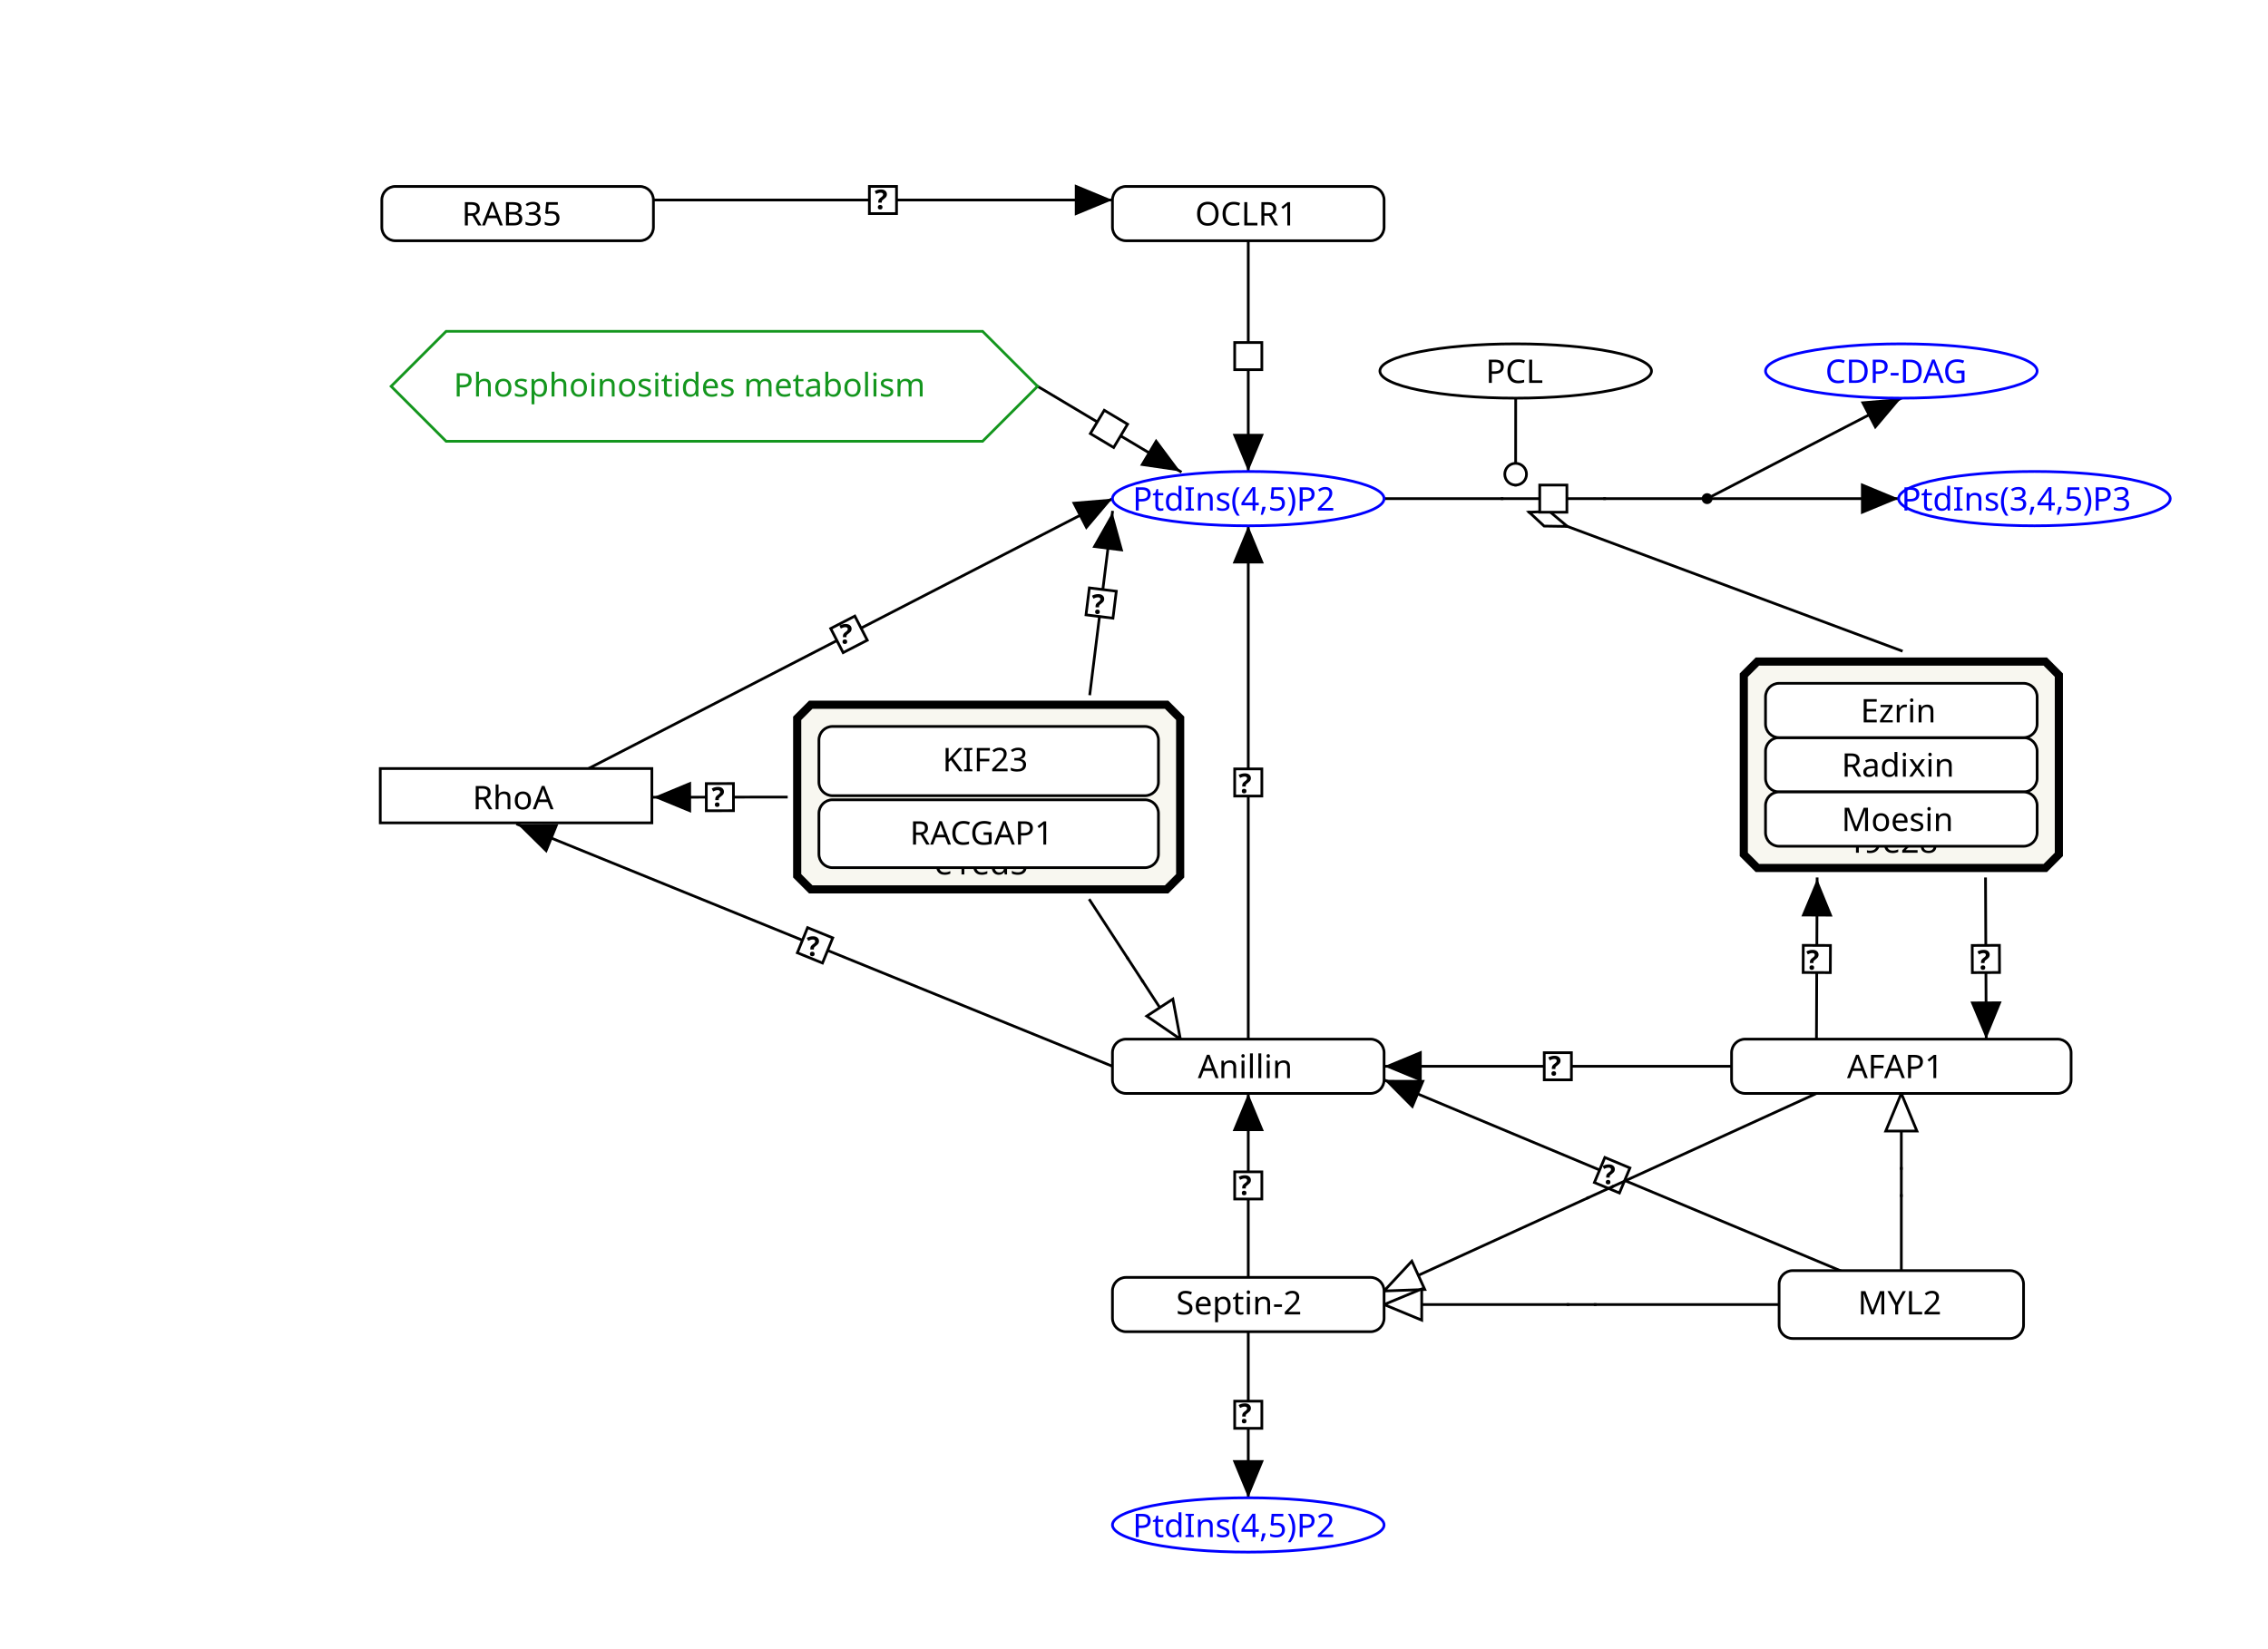
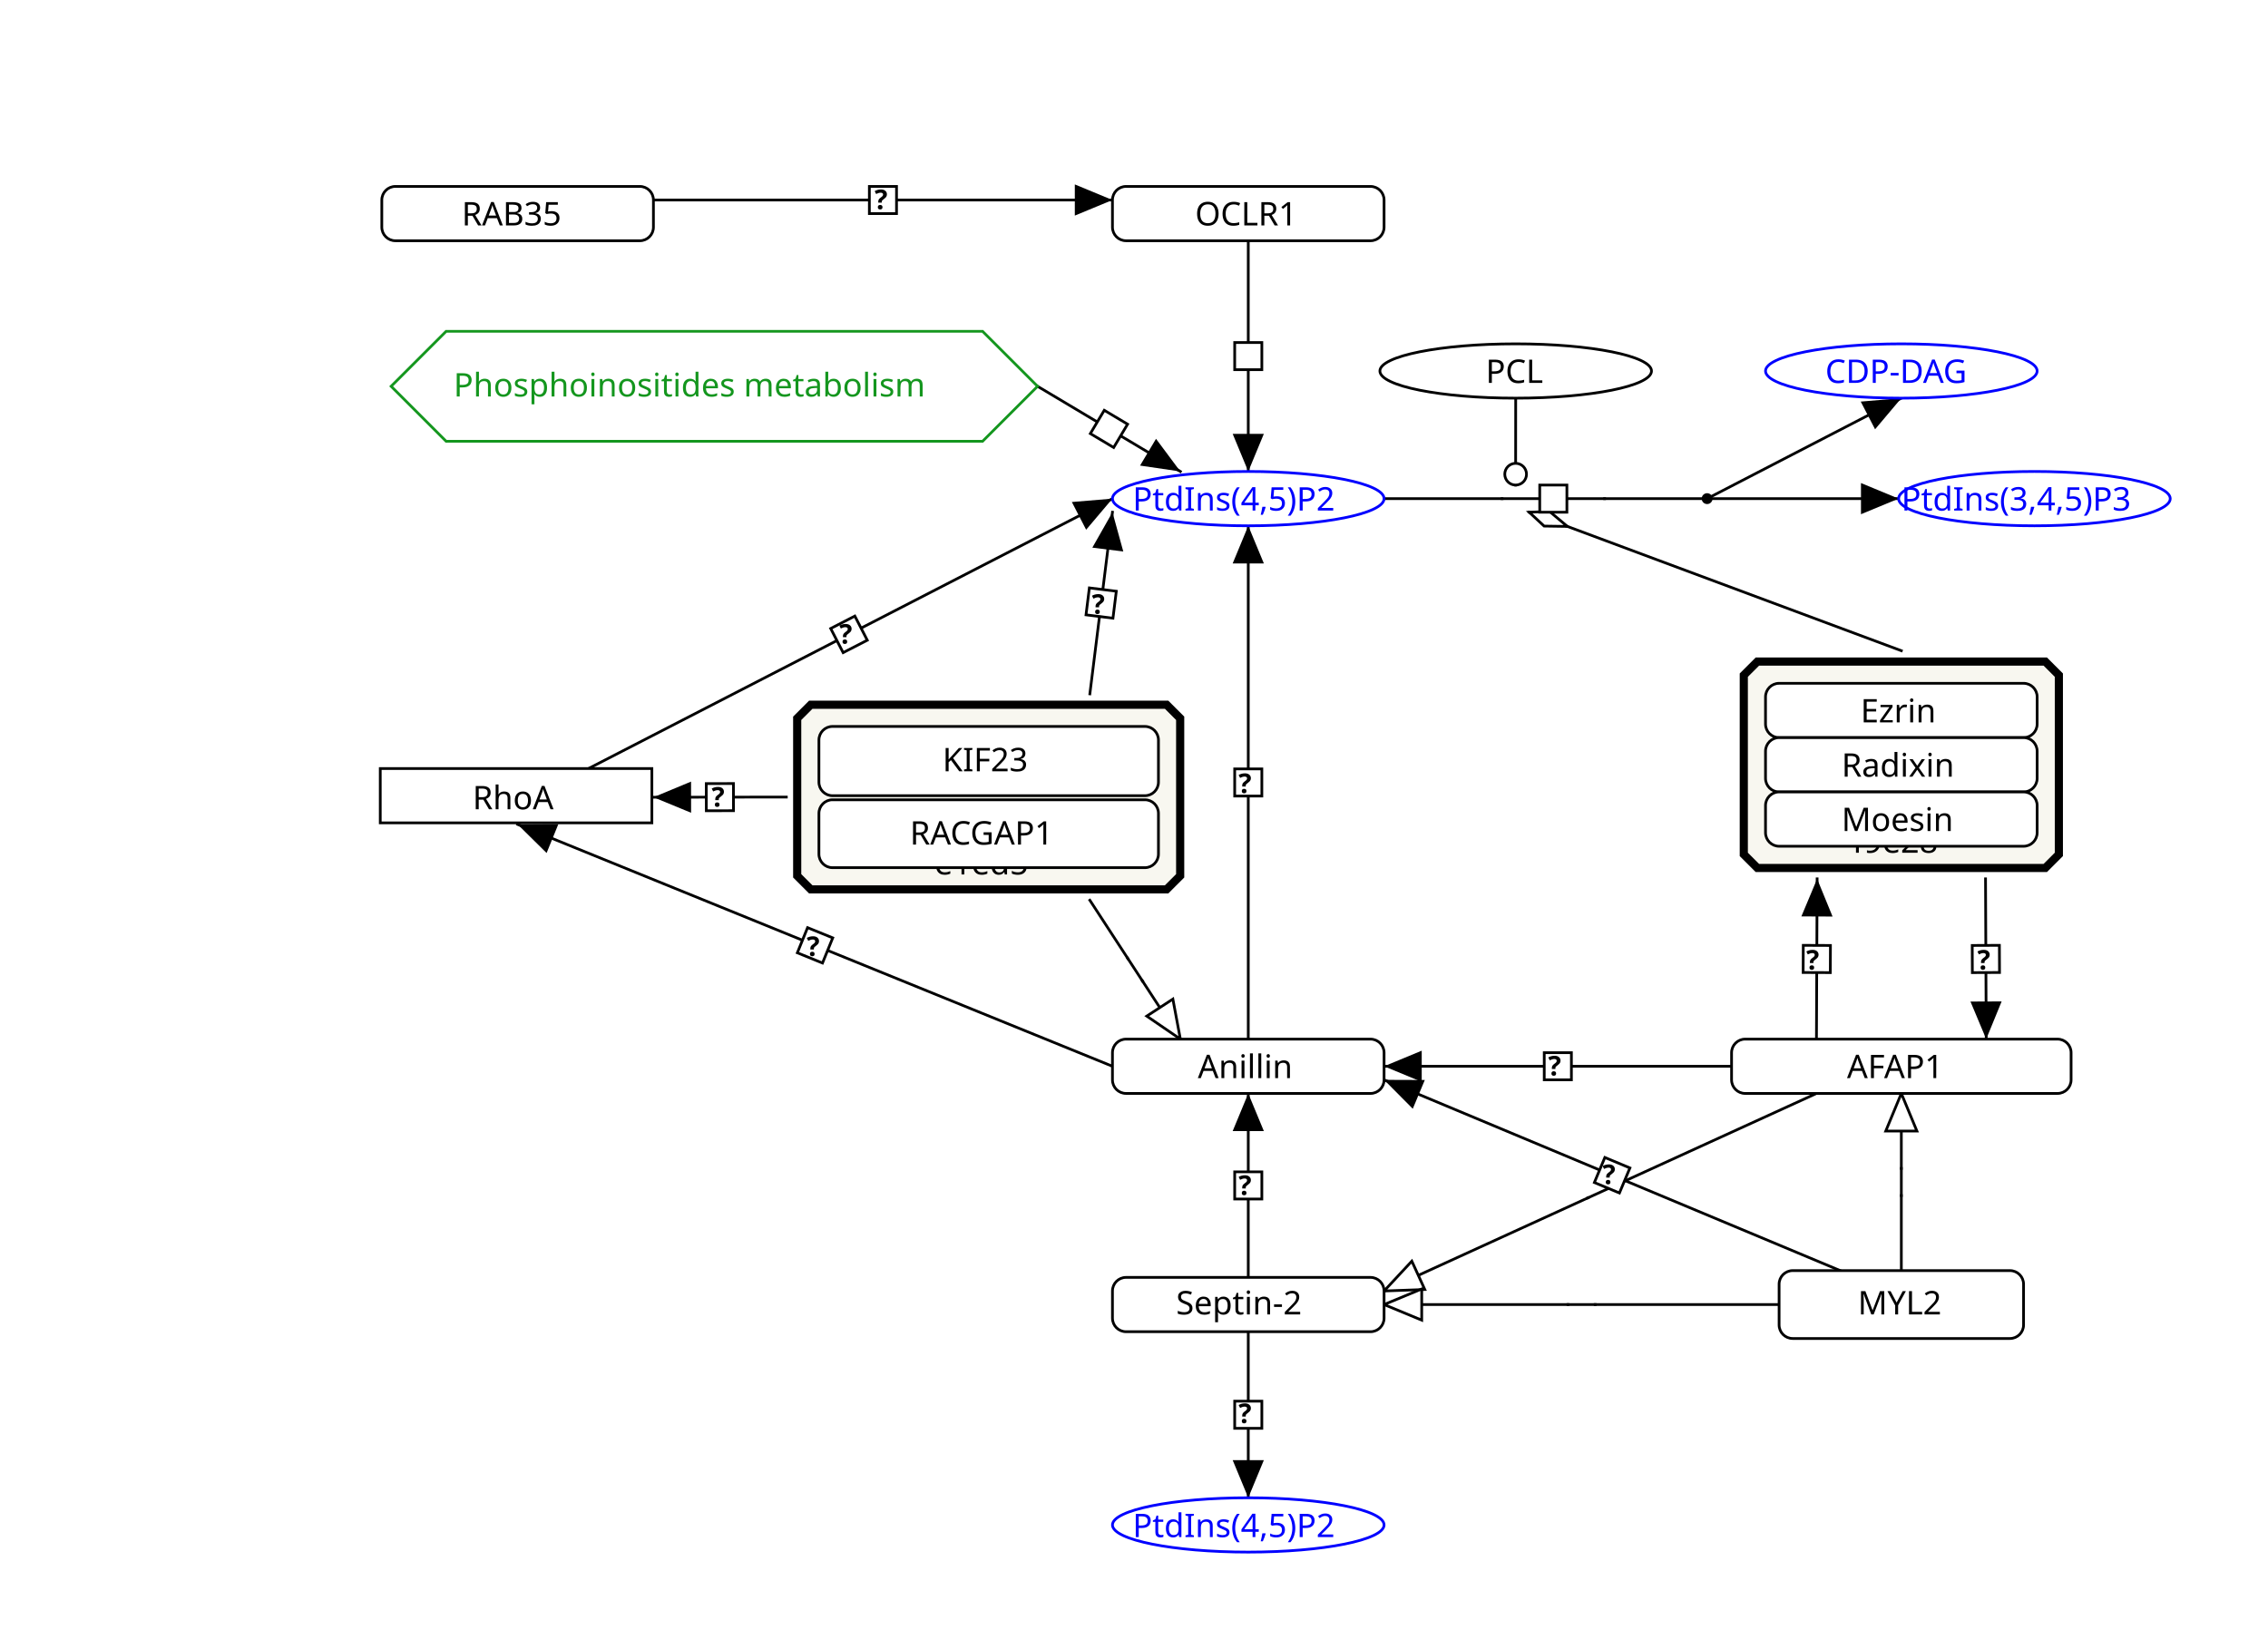
<svg xmlns="http://www.w3.org/2000/svg" fill-opacity="1" color-rendering="auto" color-interpolation="auto" text-rendering="auto" stroke="black" stroke-linecap="square" stroke-miterlimit="10" shape-rendering="auto" stroke-opacity="1" fill="black" stroke-dasharray="none" font-weight="normal" stroke-width="1" viewBox="0 0 835 607" font-family="'Dialog'" font-style="normal" stroke-linejoin="miter" font-size="12px" stroke-dashoffset="0" image-rendering="auto">
  <defs id="genericDefs" />
  <g />
  <defs id="genericDefs" />
  <g>
    <g fill="white" text-rendering="geometricPrecision" color-interpolation="linearRGB" color-rendering="optimizeQuality" stroke="white" image-rendering="optimizeQuality">
      <rect x="-1" width="837" height="609" y="-1" stroke="none" />
+       <path fill="none" d="M289.5 293.5 L270.034 293.526" stroke="black" />
+       <path fill="none" d="M260.034 293.539 L240.569 293.565" stroke="black" />
+       <path fill="black" d="M254.42 287.806 L240.569 293.565 L254.435 299.286 Z" stroke="none" />
+       <path fill="none" d="M270.034 293.526 L270.034 293.526" stroke="black" />
+       <path fill="none" d="M260.034 293.539 L260.034 293.539" stroke="black" />
+       <rect x="260.034" width="10" height="10" y="288.532" transform="translate(265.0345,293.5322) rotate(179.9245) translate(-265.0345,-293.5322)" stroke="none" />
+       <rect x="260.034" y="288.532" transform="translate(265.0345,293.5322) rotate(179.9245) translate(-265.0345,-293.5322)" fill="none" width="10" height="10" stroke="black" />
+     </g>
+     <g font-size="10px" text-rendering="geometricPrecision" image-rendering="optimizeQuality" color-rendering="optimizeQuality" font-family="sans-serif" color-interpolation="linearRGB" font-weight="bold">
+       <text x="262" xml:space="preserve" y="297" stroke="none">?</text>
+       <path fill="none" d="M668.755 402.636 L593.71 436.927" />
+       <path fill="none" d="M584.615 441.084 L509.569 475.375" />
+     </g>
+     <g fill="white" text-rendering="geometricPrecision" color-interpolation="linearRGB" color-rendering="optimizeQuality" stroke="white" image-rendering="optimizeQuality">
+       <path d="M509.569 475.375 L519.788 464.394 L524.559 474.836 Z" stroke="none" />
+       <path fill="none" d="M509.569 475.375 L519.788 464.394 L524.559 474.836 Z" stroke="black" />
+       <line y2="436.927" fill="none" x1="584.615" x2="593.71" stroke="black" y1="441.084" />
      <path fill="none" d="M700.005 467.875 L700.005 440.255" stroke="black" />
      <path fill="none" d="M700.005 430.255 L700.005 402.636" stroke="black" />
      <path d="M700.005 402.636 L705.746 416.495 L694.265 416.495 Z" stroke="none" />
      <path fill="none" d="M700.005 402.636 L705.746 416.495 L694.265 416.495 Z" stroke="black" />
      <line y2="440.255" fill="none" x1="700.005" x2="700.005" stroke="black" y1="430.255" />
      <path fill="none" d="M459.569 470.375 L459.569 441.505" stroke="black" />
      <path fill="none" d="M459.569 431.505 L459.569 402.636" stroke="black" />
      <path fill="black" d="M465.309 416.495 L459.569 402.636 L453.829 416.495 Z" stroke="none" />
      <rect x="454.569" width="10" height="10" y="431.505" transform="translate(459.569,436.5054) rotate(-90) translate(-459.569,-436.5054)" stroke="none" />
      <rect x="454.569" y="431.505" transform="translate(459.569,436.5054) rotate(-90) translate(-459.569,-436.5054)" fill="none" width="10" height="10" stroke="black" />
    </g>
    <g font-size="10px" text-rendering="geometricPrecision" image-rendering="optimizeQuality" color-rendering="optimizeQuality" font-family="sans-serif" color-interpolation="linearRGB" font-weight="bold">
      <text x="456" xml:space="preserve" y="440" stroke="none">?</text>
-       <path fill="none" d="M509.569 183.612 L553 183.612" />
-       <path fill="none" d="M628.503 183.612 L699.005 183.612" />
-       <path d="M685.147 189.352 L699.005 183.612 L685.147 177.871 Z" stroke="none" />
-       <path fill="none" d="M628.503 183.612 L700.005 146.612" />
-       <path d="M690.336 158.079 L700.005 146.612 L685.059 147.883 Z" stroke="none" />
-       <path fill="none" d="M558.028 146.612 L558 178.612" />
-     </g>
-     <g fill="white" text-rendering="geometricPrecision" color-interpolation="linearRGB" color-rendering="optimizeQuality" stroke="white" image-rendering="optimizeQuality">
-       <circle r="4" cx="558.004" cy="174.612" stroke="none" />
+       <path fill="none" d="M637.505 392.636 L578.537 392.636" />
+       <path fill="none" d="M568.537 392.636 L509.569 392.636" />
+       <path d="M523.427 386.896 L509.569 392.636 L523.427 398.377 Z" stroke="none" />
+     </g>
+     <g transform="translate(573.5373,392.6363) rotate(180) translate(-573.5373,-392.6363)" fill="white" text-rendering="geometricPrecision" color-rendering="optimizeQuality" image-rendering="optimizeQuality" color-interpolation="linearRGB" stroke="white">
+       <rect x="568.537" width="10" height="10" y="387.636" stroke="none" />
+       <rect fill="none" x="568.537" width="10" height="10" y="387.636" stroke="black" />
+     </g>
+     <g font-size="10px" text-rendering="geometricPrecision" image-rendering="optimizeQuality" color-rendering="optimizeQuality" font-family="sans-serif" color-interpolation="linearRGB" font-weight="bold">
+       <text x="570" xml:space="preserve" y="396" stroke="none">?</text>
+       <path fill="none" d="M382 142.25 L403.991 155.369" />
+       <path fill="none" d="M412.578 160.493 L434.569 173.612" />
+       <path d="M419.727 171.441 L434.569 173.612 L425.609 161.582 Z" stroke="none" />
+     </g>
+     <g transform="translate(408.2845,157.9309) rotate(30.8196) translate(-408.2845,-157.9309)" fill="white" text-rendering="geometricPrecision" color-rendering="optimizeQuality" image-rendering="optimizeQuality" color-interpolation="linearRGB" stroke="white">
+       <rect x="403.284" width="10" height="10" y="152.931" stroke="none" />
+       <rect fill="none" x="403.284" width="10" height="10" y="152.931" stroke="black" />
+     </g>
+     <g font-size="10px" text-rendering="geometricPrecision" image-rendering="optimizeQuality" color-rendering="optimizeQuality" font-family="sans-serif" color-interpolation="linearRGB" font-weight="bold">
+       <text x="408" xml:space="preserve" y="161" stroke="none" />
+       <path fill="none" d="M240.569 73.65 L320.069 73.65" />
+       <path fill="none" d="M330.069 73.65 L409.569 73.65" />
+       <path d="M395.711 79.39 L409.569 73.65 L395.711 67.909 Z" stroke="none" />
+     </g>
+     <g fill="white" text-rendering="geometricPrecision" color-interpolation="linearRGB" color-rendering="optimizeQuality" stroke="white" image-rendering="optimizeQuality">
+       <rect x="320.069" width="10" height="10" y="68.65" stroke="none" />
+       <rect fill="none" x="320.069" width="10" height="10" y="68.65" stroke="black" />
+     </g>
+     <g font-size="10px" text-rendering="geometricPrecision" image-rendering="optimizeQuality" color-rendering="optimizeQuality" font-family="sans-serif" color-interpolation="linearRGB" font-weight="bold">
+       <text x="322" xml:space="preserve" y="77" stroke="none">?</text>
+       <path fill="none" d="M459.569 88.65 L459.569 126.131" />
+       <path fill="none" d="M459.569 136.131 L459.569 173.612" />
+       <path d="M453.829 159.754 L459.569 173.612 L465.309 159.754 Z" stroke="none" />
+     </g>
+     <g transform="translate(459.569,131.1308) rotate(90) translate(-459.569,-131.1308)" fill="white" text-rendering="geometricPrecision" color-rendering="optimizeQuality" image-rendering="optimizeQuality" color-interpolation="linearRGB" stroke="white">
+       <rect x="454.569" width="10" height="10" y="126.131" stroke="none" />
+       <rect fill="none" x="454.569" width="10" height="10" y="126.131" stroke="black" />
+     </g>
+     <g font-size="10px" text-rendering="geometricPrecision" image-rendering="optimizeQuality" color-rendering="optimizeQuality" font-family="sans-serif" color-interpolation="linearRGB" font-weight="bold">
+       <text x="459" xml:space="preserve" y="135" stroke="none" />
+       <path fill="none" d="M677.505 467.875 L598.15 434.685" />
+       <path fill="none" d="M588.924 430.826 L509.569 397.636" />
+       <path d="M524.569 397.688 L509.569 397.636 L520.139 408.279 Z" stroke="none" />
+     </g>
+     <g transform="translate(593.5373,432.7554) rotate(-157.3032) translate(-593.5373,-432.7554)" fill="white" text-rendering="geometricPrecision" color-rendering="optimizeQuality" image-rendering="optimizeQuality" color-interpolation="linearRGB" stroke="white">
+       <rect x="588.537" width="10" height="10" y="427.755" stroke="none" />
+       <rect fill="none" x="588.537" width="10" height="10" y="427.755" stroke="black" />
+     </g>
+     <g font-size="10px" text-rendering="geometricPrecision" image-rendering="optimizeQuality" color-rendering="optimizeQuality" font-family="sans-serif" color-interpolation="linearRGB" font-weight="bold">
+       <text x="590" xml:space="preserve" y="436" stroke="none">?</text>
+       <path fill="none" d="M215.569 283.565 L308.124 235.878" />
+       <path fill="none" d="M317.014 231.298 L409.569 183.612" />
+       <path d="M399.879 195.062 L409.569 183.612 L394.621 184.856 Z" stroke="none" />
+     </g>
+     <g transform="translate(312.569,233.5881) rotate(-27.2584) translate(-312.569,-233.5881)" fill="white" text-rendering="geometricPrecision" color-rendering="optimizeQuality" image-rendering="optimizeQuality" color-interpolation="linearRGB" stroke="white">
+       <rect x="307.569" width="10" height="10" y="228.588" stroke="none" />
+       <rect fill="none" x="307.569" width="10" height="10" y="228.588" stroke="black" />
+     </g>
+     <g font-size="10px" text-rendering="geometricPrecision" image-rendering="optimizeQuality" color-rendering="optimizeQuality" font-family="sans-serif" color-interpolation="linearRGB" font-weight="bold">
+       <text x="309" xml:space="preserve" y="237" stroke="none">?</text>
+     </g>
+     <g fill="rgb(248,247,240)" text-rendering="geometricPrecision" color-interpolation="linearRGB" color-rendering="optimizeQuality" stroke="rgb(248,247,240)" image-rendering="optimizeQuality">
+       <path d="M298.5 259.5 L429.5 259.5 L434.5 264.5 L434.5 322.5 L429.5 327.5 L298.5 327.5 L293.5 322.5 L293.5 264.5 Z" stroke="none" fill-rule="evenodd" />
+       <path fill="none" d="M298.5 259.5 L429.5 259.5 L434.5 264.5 L434.5 322.5 L429.5 327.5 L298.5 327.5 L293.5 322.5 L293.5 264.5 Z" stroke-width="3" fill-rule="evenodd" stroke="black" />
+       <text fill="black" x="344" xml:space="preserve" y="322" font-family="sans-serif" stroke="none">e1ed5</text>
+       <path fill="none" d="M509.569 183.612 L553 183.612" stroke="black" />
+       <path fill="none" d="M628.503 183.612 L699.005 183.612" stroke="black" />
+       <path fill="black" d="M685.147 189.352 L699.005 183.612 L685.147 177.871 Z" stroke="none" />
+       <path fill="none" d="M628.503 183.612 L700.005 146.612" stroke="black" />
+       <path fill="black" d="M690.336 158.079 L700.005 146.612 L685.059 147.883 Z" stroke="none" />
+       <path fill="none" d="M558.028 146.612 L558 178.612" stroke="black" />
+       <circle fill="white" r="4" cx="558.004" cy="174.612" stroke="none" />
      <circle fill="none" r="4" cx="558.004" cy="174.612" stroke="black" />
      <path fill="none" d="M700.005 239.613 L563 188.612" stroke="black" />
-       <path d="M563 188.612 L570.495 188.339 L577.058 193.845 L568.492 193.719 Z" stroke="none" />
+       <path fill="white" d="M563 188.612 L570.495 188.339 L577.058 193.845 L568.492 193.719 Z" stroke="none" />
      <path fill="none" d="M563 188.612 L570.495 188.339 L577.058 193.845 L568.492 193.719 Z" stroke="black" />
      <path fill="none" d="M628.503 183.612 L590.751 183.612" stroke="black" />
      <circle fill="black" r="1.5" cx="628.503" cy="183.612" stroke="none" />
      <circle fill="none" r="1.5" cx="628.503" cy="183.612" stroke="black" />
      <text fill="black" x="629" xml:space="preserve" y="188" stroke="none" />
      <path fill="none" d="M553 183.612 L566.876 183.612" stroke="black" />
      <path fill="none" d="M576.876 183.612 L590.751 183.612" stroke="black" />
-       <rect x="566.876" width="10" height="10" y="178.612" stroke="none" />
+       <rect fill="white" x="566.876" width="10" height="10" y="178.612" stroke="none" />
      <rect fill="none" x="566.876" width="10" height="10" y="178.612" stroke="black" />
    </g>
    <g font-size="10px" text-rendering="geometricPrecision" image-rendering="optimizeQuality" color-rendering="optimizeQuality" font-family="sans-serif" color-interpolation="linearRGB" font-weight="bold">
      <text x="571" xml:space="preserve" y="187" stroke="none" />
-       <path fill="none" d="M677.505 467.875 L598.15 434.685" />
-       <path fill="none" d="M588.924 430.826 L509.569 397.636" />
-       <path d="M524.569 397.688 L509.569 397.636 L520.139 408.279 Z" stroke="none" />
-     </g>
-     <g transform="translate(593.5373,432.7554) rotate(-157.3032) translate(-593.5373,-432.7554)" fill="white" text-rendering="geometricPrecision" color-rendering="optimizeQuality" image-rendering="optimizeQuality" color-interpolation="linearRGB" stroke="white">
-       <rect x="588.537" width="10" height="10" y="427.755" stroke="none" />
-       <rect fill="none" x="588.537" width="10" height="10" y="427.755" stroke="black" />
-     </g>
-     <g font-size="10px" text-rendering="geometricPrecision" image-rendering="optimizeQuality" color-rendering="optimizeQuality" font-family="sans-serif" color-interpolation="linearRGB" font-weight="bold">
-       <text x="590" xml:space="preserve" y="436" stroke="none">?</text>
      <path fill="none" d="M459.569 490.375 L459.569 515.951" />
      <path fill="none" d="M459.569 525.951 L459.569 551.528" />
      <path d="M453.829 537.67 L459.569 551.528 L465.309 537.67 Z" stroke="none" />
    </g>
    <g transform="translate(459.569,520.9513) rotate(90) translate(-459.569,-520.9513)" fill="white" text-rendering="geometricPrecision" color-rendering="optimizeQuality" image-rendering="optimizeQuality" color-interpolation="linearRGB" stroke="white">
      <rect x="454.569" width="10" height="10" y="515.951" stroke="none" />
      <rect fill="none" x="454.569" width="10" height="10" y="515.951" stroke="black" />
    </g>
    <g font-size="10px" text-rendering="geometricPrecision" image-rendering="optimizeQuality" color-rendering="optimizeQuality" font-family="sans-serif" color-interpolation="linearRGB" font-weight="bold">
      <text x="456" xml:space="preserve" y="524" stroke="none">?</text>
-       <path fill="none" d="M240.569 73.65 L320.069 73.65" />
-       <path fill="none" d="M330.069 73.65 L409.569 73.65" />
-       <path d="M395.711 79.39 L409.569 73.65 L395.711 67.909 Z" stroke="none" />
-     </g>
-     <g fill="white" text-rendering="geometricPrecision" color-interpolation="linearRGB" color-rendering="optimizeQuality" stroke="white" image-rendering="optimizeQuality">
-       <rect x="320.069" width="10" height="10" y="68.65" stroke="none" />
-       <rect fill="none" x="320.069" width="10" height="10" y="68.65" stroke="black" />
-     </g>
-     <g font-size="10px" text-rendering="geometricPrecision" image-rendering="optimizeQuality" color-rendering="optimizeQuality" font-family="sans-serif" color-interpolation="linearRGB" font-weight="bold">
-       <text x="322" xml:space="preserve" y="77" stroke="none">?</text>
      <path fill="none" d="M731.005 323.613 L731.109 348.125" />
      <path fill="none" d="M731.152 358.125 L731.255 382.636" />
      <path d="M725.457 368.803 L731.255 382.636 L736.937 368.754 Z" stroke="none" />
    </g>
    <g transform="translate(731.1305,353.1245) rotate(89.7573) translate(-731.1305,-353.1245)" fill="white" text-rendering="geometricPrecision" color-rendering="optimizeQuality" image-rendering="optimizeQuality" color-interpolation="linearRGB" stroke="white">
      <rect x="726.13" width="10" height="10" y="348.125" stroke="none" />
      <rect fill="none" x="726.13" width="10" height="10" y="348.125" stroke="black" />
    </g>
    <g font-size="10px" text-rendering="geometricPrecision" image-rendering="optimizeQuality" color-rendering="optimizeQuality" font-family="sans-serif" color-interpolation="linearRGB" font-weight="bold">
      <text x="728" xml:space="preserve" y="357" stroke="none">?</text>
-       <path fill="none" d="M668.755 402.636 L593.71 436.927" />
-       <path fill="none" d="M584.615 441.084 L509.569 475.375" />
-     </g>
-     <g fill="white" text-rendering="geometricPrecision" color-interpolation="linearRGB" color-rendering="optimizeQuality" stroke="white" image-rendering="optimizeQuality">
-       <path d="M509.569 475.375 L519.788 464.394 L524.559 474.836 Z" stroke="none" />
-       <path fill="none" d="M509.569 475.375 L519.788 464.394 L524.559 474.836 Z" stroke="black" />
-       <line y2="436.927" fill="none" x1="584.615" x2="593.71" stroke="black" y1="441.084" />
-       <path fill="none" d="M459.569 88.65 L459.569 126.131" stroke="black" />
-       <path fill="none" d="M459.569 136.131 L459.569 173.612" stroke="black" />
-       <path fill="black" d="M453.829 159.754 L459.569 173.612 L465.309 159.754 Z" stroke="none" />
-       <rect x="454.569" width="10" height="10" y="126.131" transform="translate(459.569,131.1308) rotate(90) translate(-459.569,-131.1308)" stroke="none" />
-       <rect x="454.569" y="126.131" transform="translate(459.569,131.1308) rotate(90) translate(-459.569,-131.1308)" fill="none" width="10" height="10" stroke="black" />
-     </g>
-     <g font-size="10px" text-rendering="geometricPrecision" image-rendering="optimizeQuality" color-rendering="optimizeQuality" font-family="sans-serif" color-interpolation="linearRGB" font-weight="bold">
-       <text x="459" xml:space="preserve" y="135" stroke="none" />
-       <path fill="none" d="M409.569 392.636 L304.701 349.984" />
-       <path fill="none" d="M295.438 346.217 L190.569 303.565" />
-       <path d="M205.569 303.468 L190.569 303.565 L201.243 314.103 Z" stroke="none" />
-     </g>
-     <g transform="translate(300.069,348.1004) rotate(-157.8674) translate(-300.069,-348.1004)" fill="white" text-rendering="geometricPrecision" color-rendering="optimizeQuality" image-rendering="optimizeQuality" color-interpolation="linearRGB" stroke="white">
-       <rect x="295.069" width="10" height="10" y="343.1" stroke="none" />
-       <rect fill="none" x="295.069" width="10" height="10" y="343.1" stroke="black" />
-     </g>
-     <g font-size="10px" text-rendering="geometricPrecision" image-rendering="optimizeQuality" color-rendering="optimizeQuality" font-family="sans-serif" color-interpolation="linearRGB" font-weight="bold">
-       <text x="297" xml:space="preserve" y="352" stroke="none">?</text>
+       <path fill="none" d="M459.569 382.636 L459.569 293.124" />
+       <path fill="none" d="M459.569 283.124 L459.569 193.612" />
+       <path d="M465.309 207.47 L459.569 193.612 L453.829 207.47 Z" stroke="none" />
+     </g>
+     <g transform="translate(459.569,288.124) rotate(-90) translate(-459.569,-288.124)" fill="white" text-rendering="geometricPrecision" color-rendering="optimizeQuality" image-rendering="optimizeQuality" color-interpolation="linearRGB" stroke="white">
+       <rect x="454.569" width="10" height="10" y="283.124" stroke="none" />
+       <rect fill="none" x="454.569" width="10" height="10" y="283.124" stroke="black" />
+     </g>
+     <g font-size="10px" text-rendering="geometricPrecision" image-rendering="optimizeQuality" color-rendering="optimizeQuality" font-family="sans-serif" color-interpolation="linearRGB" font-weight="bold">
+       <text x="456" xml:space="preserve" y="292" stroke="none">?</text>
    </g>
    <g fill="rgb(248,247,240)" text-rendering="geometricPrecision" color-interpolation="linearRGB" color-rendering="optimizeQuality" stroke="rgb(248,247,240)" image-rendering="optimizeQuality">
      <path d="M647.005 243.613 L753.005 243.613 L758.005 248.613 L758.005 314.613 L753.005 319.613 L647.005 319.613 L642.005 314.613 L642.005 248.613 Z" stroke="none" fill-rule="evenodd" />
      <path fill="none" d="M647.005 243.613 L753.005 243.613 L758.005 248.613 L758.005 314.613 L753.005 319.613 L647.005 319.613 L642.005 314.613 L642.005 248.613 Z" stroke-width="3" fill-rule="evenodd" stroke="black" />
      <text fill="black" x="682" xml:space="preserve" y="314" font-family="sans-serif" stroke="none">f9e28</text>
      <path fill="none" d="M401.25 331.5 L415.18 352.879" stroke="black" />
      <path fill="none" d="M420.639 361.257 L434.569 382.636" stroke="black" />
      <path fill="white" d="M434.569 382.636 L422.194 374.159 L431.813 367.892 Z" stroke="none" />
      <path fill="none" d="M434.569 382.636 L422.194 374.159 L431.813 367.892 Z" stroke="black" />
      <line y2="352.879" fill="none" x1="420.639" x2="415.18" stroke="black" y1="361.257" />
-       <path fill="none" d="M668.755 382.636 L668.859 358.125" stroke="black" />
-       <path fill="none" d="M668.902 348.125 L669.005 323.613" stroke="black" />
-       <path fill="black" d="M674.687 337.495 L669.005 323.613 L663.207 337.447 Z" stroke="none" />
-       <rect x="663.88" y="348.125" transform="translate(668.8805,353.1245) rotate(-89.7573) translate(-668.8805,-353.1245)" fill="white" width="10" height="10" stroke="none" />
-       <rect x="663.88" y="348.125" transform="translate(668.8805,353.1245) rotate(-89.7573) translate(-668.8805,-353.1245)" fill="none" width="10" height="10" stroke="black" />
+       <path fill="none" d="M409.569 392.636 L304.701 349.984" stroke="black" />
+       <path fill="none" d="M295.438 346.217 L190.569 303.565" stroke="black" />
+       <path fill="black" d="M205.569 303.468 L190.569 303.565 L201.243 314.103 Z" stroke="none" />
+       <rect x="295.069" y="343.1" transform="translate(300.069,348.1004) rotate(-157.8674) translate(-300.069,-348.1004)" fill="white" width="10" height="10" stroke="none" />
+       <rect x="295.069" y="343.1" transform="translate(300.069,348.1004) rotate(-157.8674) translate(-300.069,-348.1004)" fill="none" width="10" height="10" stroke="black" />
+     </g>
+     <g font-size="10px" text-rendering="geometricPrecision" image-rendering="optimizeQuality" color-rendering="optimizeQuality" font-family="sans-serif" color-interpolation="linearRGB" font-weight="bold">
+       <text x="297" xml:space="preserve" y="352" stroke="none">?</text>
+       <path fill="none" d="M668.755 382.636 L668.859 358.125" />
+       <path fill="none" d="M668.902 348.125 L669.005 323.613" />
+       <path d="M674.687 337.495 L669.005 323.613 L663.207 337.447 Z" stroke="none" />
+     </g>
+     <g transform="translate(668.8805,353.1245) rotate(-89.7573) translate(-668.8805,-353.1245)" fill="white" text-rendering="geometricPrecision" color-rendering="optimizeQuality" image-rendering="optimizeQuality" color-interpolation="linearRGB" stroke="white">
+       <rect x="663.88" width="10" height="10" y="348.125" stroke="none" />
+       <rect fill="none" x="663.88" width="10" height="10" y="348.125" stroke="black" />
    </g>
    <g font-size="10px" text-rendering="geometricPrecision" image-rendering="optimizeQuality" color-rendering="optimizeQuality" font-family="sans-serif" color-interpolation="linearRGB" font-weight="bold">
      <text x="665" xml:space="preserve" y="357" stroke="none">?</text>
-     </g>
-     <g fill="rgb(248,247,240)" text-rendering="geometricPrecision" color-interpolation="linearRGB" color-rendering="optimizeQuality" stroke="rgb(248,247,240)" image-rendering="optimizeQuality">
-       <path d="M298.5 259.5 L429.5 259.5 L434.5 264.5 L434.5 322.5 L429.5 327.5 L298.5 327.5 L293.5 322.5 L293.5 264.5 Z" stroke="none" fill-rule="evenodd" />
-       <path fill="none" d="M298.5 259.5 L429.5 259.5 L434.5 264.5 L434.5 322.5 L429.5 327.5 L298.5 327.5 L293.5 322.5 L293.5 264.5 Z" stroke-width="3" fill-rule="evenodd" stroke="black" />
-       <text fill="black" x="344" xml:space="preserve" y="322" font-family="sans-serif" stroke="none">e1ed5</text>
-       <path fill="none" d="M401.25 255.5 L404.792 227.018" stroke="black" />
-       <path fill="none" d="M406.027 217.094 L409.569 188.612" stroke="black" />
-       <path fill="black" d="M413.555 203.072 L409.569 188.612 L402.162 201.656 Z" stroke="none" />
-       <path fill="none" d="M404.792 227.018 L404.792 227.018" stroke="black" />
-       <path fill="none" d="M406.027 217.094 L406.027 217.094" stroke="black" />
-       <rect x="400.409" y="217.056" transform="translate(405.4095,222.0559) rotate(-82.9104) translate(-405.4095,-222.0559)" fill="white" width="10" height="10" stroke="none" />
-       <rect x="400.409" y="217.056" transform="translate(405.4095,222.0559) rotate(-82.9104) translate(-405.4095,-222.0559)" fill="none" width="10" height="10" stroke="black" />
+       <path fill="none" d="M401.25 255.5 L404.792 227.018" />
+       <path fill="none" d="M406.027 217.094 L409.569 188.612" />
+       <path d="M413.555 203.072 L409.569 188.612 L402.162 201.656 Z" stroke="none" />
+       <path fill="none" d="M404.792 227.018 L404.792 227.018" />
+       <path fill="none" d="M406.027 217.094 L406.027 217.094" />
+     </g>
+     <g transform="translate(405.4095,222.0559) rotate(-82.9104) translate(-405.4095,-222.0559)" fill="white" text-rendering="geometricPrecision" color-rendering="optimizeQuality" image-rendering="optimizeQuality" color-interpolation="linearRGB" stroke="white">
+       <rect x="400.409" width="10" height="10" y="217.056" stroke="none" />
+       <rect fill="none" x="400.409" width="10" height="10" y="217.056" stroke="black" />
    </g>
    <g font-size="10px" text-rendering="geometricPrecision" image-rendering="optimizeQuality" color-rendering="optimizeQuality" font-family="sans-serif" color-interpolation="linearRGB" font-weight="bold">
      <text x="402" xml:space="preserve" y="226" stroke="none">?</text>
-       <path fill="none" d="M289.5 293.5 L270.034 293.526" />
-       <path fill="none" d="M260.034 293.539 L240.569 293.565" />
-       <path d="M254.42 287.806 L240.569 293.565 L254.435 299.286 Z" stroke="none" />
-       <path fill="none" d="M270.034 293.526 L270.034 293.526" />
-       <path fill="none" d="M260.034 293.539 L260.034 293.539" />
-     </g>
-     <g transform="translate(265.0345,293.5322) rotate(179.9245) translate(-265.0345,-293.5322)" fill="white" text-rendering="geometricPrecision" color-rendering="optimizeQuality" image-rendering="optimizeQuality" color-interpolation="linearRGB" stroke="white">
-       <rect x="260.034" width="10" height="10" y="288.532" stroke="none" />
-       <rect fill="none" x="260.034" width="10" height="10" y="288.532" stroke="black" />
-     </g>
-     <g font-size="10px" text-rendering="geometricPrecision" image-rendering="optimizeQuality" color-rendering="optimizeQuality" font-family="sans-serif" color-interpolation="linearRGB" font-weight="bold">
-       <text x="262" xml:space="preserve" y="297" stroke="none">?</text>
      <path fill="none" d="M655.005 480.375 L587.287 480.375" />
      <path fill="none" d="M577.287 480.375 L509.569 480.375" />
    </g>
    <g fill="white" text-rendering="geometricPrecision" color-interpolation="linearRGB" color-rendering="optimizeQuality" stroke="white" image-rendering="optimizeQuality">
      <path d="M509.569 480.375 L523.427 474.634 L523.427 486.115 Z" stroke="none" />
      <path fill="none" d="M509.569 480.375 L523.427 474.634 L523.427 486.115 Z" stroke="black" />
      <line y2="480.375" fill="none" x1="577.287" x2="587.287" stroke="black" y1="480.375" />
-       <path fill="none" d="M459.569 382.636 L459.569 293.124" stroke="black" />
-       <path fill="none" d="M459.569 283.124 L459.569 193.612" stroke="black" />
-       <path fill="black" d="M465.309 207.47 L459.569 193.612 L453.829 207.47 Z" stroke="none" />
-       <rect x="454.569" width="10" height="10" y="283.124" transform="translate(459.569,288.124) rotate(-90) translate(-459.569,-288.124)" stroke="none" />
-       <rect x="454.569" y="283.124" transform="translate(459.569,288.124) rotate(-90) translate(-459.569,-288.124)" fill="none" width="10" height="10" stroke="black" />
-     </g>
-     <g font-size="10px" text-rendering="geometricPrecision" image-rendering="optimizeQuality" color-rendering="optimizeQuality" font-family="sans-serif" color-interpolation="linearRGB" font-weight="bold">
-       <text x="456" xml:space="preserve" y="292" stroke="none">?</text>
-       <path fill="none" d="M215.569 283.565 L308.124 235.878" />
-       <path fill="none" d="M317.014 231.298 L409.569 183.612" />
-       <path d="M399.879 195.062 L409.569 183.612 L394.621 184.856 Z" stroke="none" />
-     </g>
-     <g transform="translate(312.569,233.5881) rotate(-27.2584) translate(-312.569,-233.5881)" fill="white" text-rendering="geometricPrecision" color-rendering="optimizeQuality" image-rendering="optimizeQuality" color-interpolation="linearRGB" stroke="white">
-       <rect x="307.569" width="10" height="10" y="228.588" stroke="none" />
-       <rect fill="none" x="307.569" width="10" height="10" y="228.588" stroke="black" />
-     </g>
-     <g font-size="10px" text-rendering="geometricPrecision" image-rendering="optimizeQuality" color-rendering="optimizeQuality" font-family="sans-serif" color-interpolation="linearRGB" font-weight="bold">
-       <text x="309" xml:space="preserve" y="237" stroke="none">?</text>
-       <path fill="none" d="M637.505 392.636 L578.537 392.636" />
-       <path fill="none" d="M568.537 392.636 L509.569 392.636" />
-       <path d="M523.427 386.896 L509.569 392.636 L523.427 398.377 Z" stroke="none" />
-     </g>
-     <g transform="translate(573.5373,392.6363) rotate(180) translate(-573.5373,-392.6363)" fill="white" text-rendering="geometricPrecision" color-rendering="optimizeQuality" image-rendering="optimizeQuality" color-interpolation="linearRGB" stroke="white">
-       <rect x="568.537" width="10" height="10" y="387.636" stroke="none" />
-       <rect fill="none" x="568.537" width="10" height="10" y="387.636" stroke="black" />
-     </g>
-     <g font-size="10px" text-rendering="geometricPrecision" image-rendering="optimizeQuality" color-rendering="optimizeQuality" font-family="sans-serif" color-interpolation="linearRGB" font-weight="bold">
-       <text x="570" xml:space="preserve" y="396" stroke="none">?</text>
-       <path fill="none" d="M382 142.25 L403.991 155.369" />
-       <path fill="none" d="M412.578 160.493 L434.569 173.612" />
-       <path d="M419.727 171.441 L434.569 173.612 L425.609 161.582 Z" stroke="none" />
-     </g>
-     <g transform="translate(408.2845,157.9309) rotate(30.8196) translate(-408.2845,-157.9309)" fill="white" text-rendering="geometricPrecision" color-rendering="optimizeQuality" image-rendering="optimizeQuality" color-interpolation="linearRGB" stroke="white">
-       <rect x="403.284" width="10" height="10" y="152.931" stroke="none" />
-       <rect fill="none" x="403.284" width="10" height="10" y="152.931" stroke="black" />
-     </g>
-     <g font-size="10px" text-rendering="geometricPrecision" image-rendering="optimizeQuality" color-rendering="optimizeQuality" font-family="sans-serif" color-interpolation="linearRGB" font-weight="bold">
-       <text x="408" xml:space="preserve" y="161" stroke="none" />
-     </g>
-     <g fill="white" text-rendering="geometricPrecision" color-interpolation="linearRGB" color-rendering="optimizeQuality" stroke="white" image-rendering="optimizeQuality">
-       <ellipse rx="50" ry="10" cx="749.005" cy="183.612" stroke="none" />
-       <ellipse rx="50" fill="none" ry="10" cx="749.005" cy="183.612" stroke="blue" />
-       <text fill="blue" x="700" xml:space="preserve" y="188" font-family="sans-serif" stroke="none">PtdIns(3,4,5)P3</text>
-       <rect x="409.569" y="68.65" width="100" rx="5" ry="5" height="20" stroke="none" />
-       <rect x="409.569" y="68.65" fill="none" width="100" rx="5" ry="5" height="20" stroke="black" />
-       <text fill="black" x="440" xml:space="preserve" y="83" font-family="sans-serif" stroke="none">OCLR1</text>
-       <rect x="655.005" y="467.875" width="90" rx="5" ry="5" height="25" stroke="none" />
-       <rect x="655.005" y="467.875" fill="none" width="90" rx="5" ry="5" height="25" stroke="black" />
-       <text fill="black" x="684" xml:space="preserve" y="484" font-family="sans-serif" stroke="none">MYL2</text>
-       <ellipse rx="50" ry="10" cx="558.028" cy="136.612" stroke="none" />
-       <ellipse rx="50" fill="none" ry="10" cx="558.028" cy="136.612" stroke="black" />
-       <text fill="black" x="547" xml:space="preserve" y="141" font-family="sans-serif" stroke="none">PCL</text>
+       <rect x="650.005" y="251.613" width="100" rx="5" ry="5" height="20" stroke="none" />
+       <rect x="650.005" y="251.613" fill="none" width="100" rx="5" ry="5" height="20" stroke="black" />
+       <text fill="black" x="685" xml:space="preserve" y="266" font-family="sans-serif" stroke="none">Ezrin</text>
+       <ellipse rx="50" ry="10" cx="459.569" cy="561.528" stroke="none" />
+       <ellipse rx="50" fill="none" ry="10" cx="459.569" cy="561.528" stroke="blue" />
+       <text fill="blue" x="417" xml:space="preserve" y="566" font-family="sans-serif" stroke="none">PtdIns(4,5)P2</text>
+       <ellipse rx="50" ry="10" cx="459.569" cy="183.612" stroke="none" />
+       <ellipse rx="50" fill="none" ry="10" cx="459.569" cy="183.612" stroke="blue" />
+       <text fill="blue" x="417" xml:space="preserve" y="188" font-family="sans-serif" stroke="none">PtdIns(4,5)P2</text>
      <path d="M144 142.25 L164.25 122 L361.75 122 L382 142.25 L361.75 162.5 L164.25 162.5 Z" stroke="none" fill-rule="evenodd" />
      <path fill="none" d="M144 142.25 L164.25 122 L361.75 122 L382 142.25 L361.75 162.5 L164.25 162.5 Z" fill-rule="evenodd" stroke="rgb(20,150,30)" />
      <text fill="rgb(20,150,30)" x="167" xml:space="preserve" y="146" font-family="sans-serif" stroke="none">Phosphoinositides metabolism</text>
-       <ellipse rx="50" ry="10" cx="459.569" cy="183.612" stroke="none" />
-       <ellipse rx="50" fill="none" ry="10" cx="459.569" cy="183.612" stroke="blue" />
-       <text fill="blue" x="417" xml:space="preserve" y="188" font-family="sans-serif" stroke="none">PtdIns(4,5)P2</text>
-       <rect x="409.569" y="470.375" width="100" rx="5" ry="5" height="20" stroke="none" />
-       <rect x="409.569" y="470.375" fill="none" width="100" rx="5" ry="5" height="20" stroke="black" />
-       <text fill="black" x="433" xml:space="preserve" y="484" font-family="sans-serif" stroke="none">Septin-2</text>
-       <rect x="301.5" y="294.5" width="125" rx="5" ry="5" height="25" stroke="none" />
-       <rect x="301.5" y="294.5" fill="none" width="125" rx="5" ry="5" height="25" stroke="black" />
-       <text fill="black" x="335" xml:space="preserve" y="311" font-family="sans-serif" stroke="none">RACGAP1</text>
-       <ellipse rx="50" ry="10" cx="459.569" cy="561.528" stroke="none" />
-       <ellipse rx="50" fill="none" ry="10" cx="459.569" cy="561.528" stroke="blue" />
-       <text fill="blue" x="417" xml:space="preserve" y="566" font-family="sans-serif" stroke="none">PtdIns(4,5)P2</text>
-       <ellipse rx="50" ry="10" cx="700.005" cy="136.612" stroke="none" />
-       <ellipse rx="50" fill="none" ry="10" cx="700.005" cy="136.612" stroke="blue" />
-       <text fill="blue" x="672" xml:space="preserve" y="141" font-family="sans-serif" stroke="none">CDP-DAG</text>
-       <rect x="650.005" y="271.613" width="100" rx="5" ry="5" height="20" stroke="none" />
-       <rect x="650.005" y="271.613" fill="none" width="100" rx="5" ry="5" height="20" stroke="black" />
-       <text fill="black" x="678" xml:space="preserve" y="286" font-family="sans-serif" stroke="none">Radixin</text>
-       <rect x="637.505" y="382.636" width="125" rx="5" ry="5" height="20" stroke="none" />
-       <rect x="637.505" y="382.636" fill="none" width="125" rx="5" ry="5" height="20" stroke="black" />
-       <text fill="black" x="680" xml:space="preserve" y="397" font-family="sans-serif" stroke="none">AFAP1</text>
-       <rect x="409.569" y="382.636" width="100" rx="5" ry="5" height="20" stroke="none" />
-       <rect x="409.569" y="382.636" fill="none" width="100" rx="5" ry="5" height="20" stroke="black" />
-       <text fill="black" x="441" xml:space="preserve" y="397" font-family="sans-serif" stroke="none">Anillin</text>
-       <rect x="140" width="100" height="20" y="283" stroke="none" />
-       <rect fill="none" x="140" width="100" height="20" y="283" stroke="black" />
-       <text fill="black" x="174" xml:space="preserve" y="298" font-family="sans-serif" stroke="none">RhoA</text>
      <rect x="301.5" y="267.5" width="125" rx="5" ry="5" height="25.5" stroke="none" />
      <rect x="301.5" y="267.5" fill="none" width="125" rx="5" ry="5" height="25.5" stroke="black" />
      <text fill="black" x="347" xml:space="preserve" y="284" font-family="sans-serif" stroke="none">KIF23</text>
      <rect x="140.569" y="68.65" width="100" rx="5" ry="5" height="20" stroke="none" />
      <rect x="140.569" y="68.65" fill="none" width="100" rx="5" ry="5" height="20" stroke="black" />
      <text fill="black" x="170" xml:space="preserve" y="83" font-family="sans-serif" stroke="none">RAB35</text>
+       <rect x="140" width="100" height="20" y="283" stroke="none" />
+       <rect fill="none" x="140" width="100" height="20" y="283" stroke="black" />
+       <text fill="black" x="174" xml:space="preserve" y="298" font-family="sans-serif" stroke="none">RhoA</text>
+       <rect x="301.5" y="294.5" width="125" rx="5" ry="5" height="25" stroke="none" />
+       <rect x="301.5" y="294.5" fill="none" width="125" rx="5" ry="5" height="25" stroke="black" />
+       <text fill="black" x="335" xml:space="preserve" y="311" font-family="sans-serif" stroke="none">RACGAP1</text>
+       <rect x="637.505" y="382.636" width="125" rx="5" ry="5" height="20" stroke="none" />
+       <rect x="637.505" y="382.636" fill="none" width="125" rx="5" ry="5" height="20" stroke="black" />
+       <text fill="black" x="680" xml:space="preserve" y="397" font-family="sans-serif" stroke="none">AFAP1</text>
+       <ellipse rx="50" ry="10" cx="700.005" cy="136.612" stroke="none" />
+       <ellipse rx="50" fill="none" ry="10" cx="700.005" cy="136.612" stroke="blue" />
+       <text fill="blue" x="672" xml:space="preserve" y="141" font-family="sans-serif" stroke="none">CDP-DAG</text>
+       <rect x="409.569" y="68.65" width="100" rx="5" ry="5" height="20" stroke="none" />
+       <rect x="409.569" y="68.65" fill="none" width="100" rx="5" ry="5" height="20" stroke="black" />
+       <text fill="black" x="440" xml:space="preserve" y="83" font-family="sans-serif" stroke="none">OCLR1</text>
+       <ellipse rx="50" ry="10" cx="558.028" cy="136.612" stroke="none" />
+       <ellipse rx="50" fill="none" ry="10" cx="558.028" cy="136.612" stroke="black" />
+       <text fill="black" x="547" xml:space="preserve" y="141" font-family="sans-serif" stroke="none">PCL</text>
+       <rect x="650.005" y="271.613" width="100" rx="5" ry="5" height="20" stroke="none" />
+       <rect x="650.005" y="271.613" fill="none" width="100" rx="5" ry="5" height="20" stroke="black" />
+       <text fill="black" x="678" xml:space="preserve" y="286" font-family="sans-serif" stroke="none">Radixin</text>
+       <rect x="409.569" y="470.375" width="100" rx="5" ry="5" height="20" stroke="none" />
+       <rect x="409.569" y="470.375" fill="none" width="100" rx="5" ry="5" height="20" stroke="black" />
+       <text fill="black" x="433" xml:space="preserve" y="484" font-family="sans-serif" stroke="none">Septin-2</text>
+       <rect x="409.569" y="382.636" width="100" rx="5" ry="5" height="20" stroke="none" />
+       <rect x="409.569" y="382.636" fill="none" width="100" rx="5" ry="5" height="20" stroke="black" />
+       <text fill="black" x="441" xml:space="preserve" y="397" font-family="sans-serif" stroke="none">Anillin</text>
+       <ellipse rx="50" ry="10" cx="749.005" cy="183.612" stroke="none" />
+       <ellipse rx="50" fill="none" ry="10" cx="749.005" cy="183.612" stroke="blue" />
+       <text fill="blue" x="700" xml:space="preserve" y="188" font-family="sans-serif" stroke="none">PtdIns(3,4,5)P3</text>
      <rect x="650.005" y="291.613" width="100" rx="5" ry="5" height="20" stroke="none" />
      <rect x="650.005" y="291.613" fill="none" width="100" rx="5" ry="5" height="20" stroke="black" />
      <text fill="black" x="678" xml:space="preserve" y="306" font-family="sans-serif" stroke="none">Moesin</text>
-       <rect x="650.005" y="251.613" width="100" rx="5" ry="5" height="20" stroke="none" />
-       <rect x="650.005" y="251.613" fill="none" width="100" rx="5" ry="5" height="20" stroke="black" />
-       <text fill="black" x="685" xml:space="preserve" y="266" font-family="sans-serif" stroke="none">Ezrin</text>
+       <rect x="655.005" y="467.875" width="90" rx="5" ry="5" height="25" stroke="none" />
+       <rect x="655.005" y="467.875" fill="none" width="90" rx="5" ry="5" height="25" stroke="black" />
+       <text fill="black" x="684" xml:space="preserve" y="484" font-family="sans-serif" stroke="none">MYL2</text>
    </g>
  </g>
</svg>
